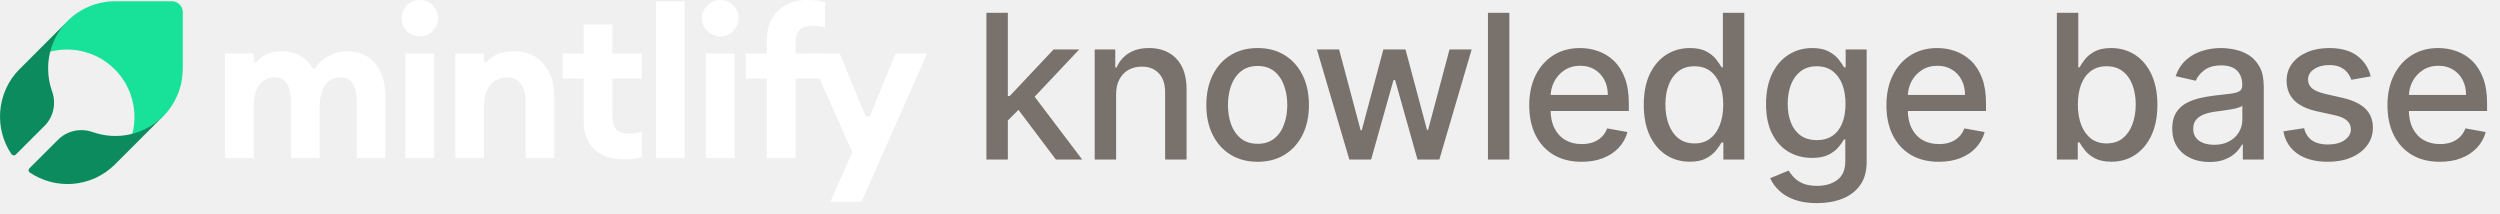
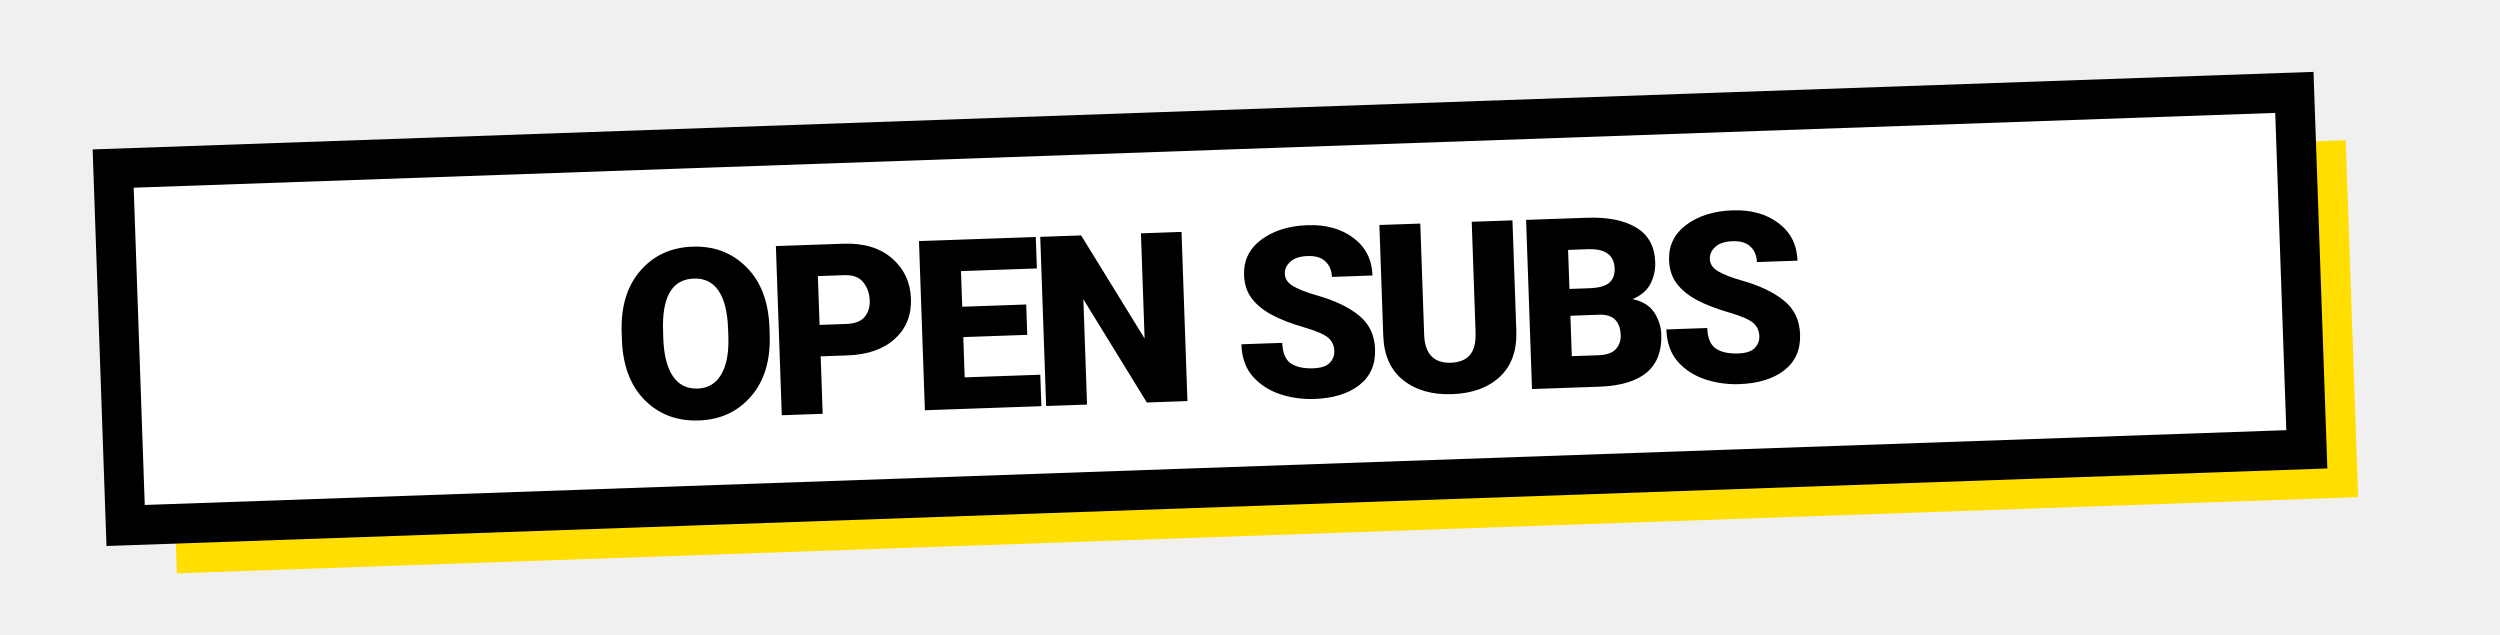
- <svg xmlns="http://www.w3.org/2000/svg" width="223" height="19" viewBox="0 0 223 19" fill="none">
-   <path d="M76.846 18H74.066L76.025 13.579L72.108 4.775H74.906L77.177 10.266C77.261 10.469 77.549 10.469 77.632 10.265L79.886 4.775H82.703L76.846 18Z" fill="white" />
-   <path d="M68.404 14.101V7.013H66.52V4.775H68.404V3.563C68.404 2.456 68.74 1.585 69.411 0.951C70.083 0.317 70.934 0 71.966 0C72.601 0 73.142 0.068 73.589 0.205V2.462C73.291 2.35 72.943 2.294 72.545 2.294C71.985 2.294 71.581 2.419 71.332 2.667C71.084 2.904 70.959 3.308 70.959 3.88V4.775H73.589V7.013H70.959V14.101H68.404Z" fill="white" />
-   <path d="M64.234 3.246C63.799 3.246 63.419 3.09 63.096 2.779C62.773 2.456 62.611 2.07 62.611 1.623C62.611 1.175 62.773 0.796 63.096 0.485C63.419 0.162 63.799 0 64.234 0C64.694 0 65.079 0.162 65.39 0.485C65.714 0.796 65.875 1.175 65.875 1.623C65.875 2.07 65.714 2.456 65.39 2.779C65.079 3.09 64.694 3.246 64.234 3.246ZM62.965 14.101V4.775H65.521V14.101H62.965Z" fill="white" />
-   <path d="M58.516 14.101V0.112H61.071V14.101H58.516Z" fill="white" />
-   <path d="M55.629 14.213C54.584 14.213 53.726 13.927 53.055 13.355C52.396 12.771 52.066 11.932 52.066 10.837V7.013H50.182V4.775H52.066V2.182H54.622V4.775H57.252V7.013H54.622V10.334C54.622 10.906 54.746 11.316 54.995 11.565C55.243 11.801 55.648 11.919 56.207 11.919C56.605 11.919 56.953 11.863 57.252 11.751V14.008C56.804 14.145 56.263 14.213 55.629 14.213Z" fill="white" />
-   <path d="M40.618 14.102V4.775H43.173V5.436C43.173 5.558 43.339 5.612 43.42 5.521C43.989 4.887 44.796 4.57 45.841 4.57C46.96 4.57 47.836 4.943 48.471 5.689C49.117 6.423 49.441 7.405 49.441 8.636V14.102H46.885V9.065C46.885 8.381 46.742 7.853 46.456 7.48C46.17 7.094 45.766 6.902 45.244 6.902C44.622 6.902 44.118 7.126 43.733 7.573C43.36 8.021 43.173 8.68 43.173 9.55V14.102H40.618Z" fill="white" />
-   <path d="M37.436 3.246C37.001 3.246 36.622 3.09 36.299 2.779C35.975 2.456 35.814 2.07 35.814 1.623C35.814 1.175 35.975 0.796 36.299 0.485C36.622 0.162 37.001 0 37.436 0C37.897 0 38.282 0.162 38.593 0.485C38.916 0.796 39.078 1.175 39.078 1.623C39.078 2.07 38.916 2.456 38.593 2.779C38.282 3.09 37.897 3.246 37.436 3.246ZM36.168 14.101V4.775H38.723V14.101H36.168Z" fill="white" />
-   <path d="M31.83 14.102V9.121C31.83 7.642 31.345 6.902 30.375 6.902C29.815 6.902 29.368 7.113 29.032 7.536C28.709 7.959 28.534 8.587 28.51 9.42V14.102H25.954V9.121C25.954 7.642 25.469 6.902 24.499 6.902C23.927 6.902 23.473 7.126 23.138 7.573C22.802 8.021 22.634 8.68 22.634 9.55V14.102H20.078V4.775H22.634V5.443C22.634 5.564 22.797 5.618 22.877 5.527C23.44 4.889 24.186 4.57 25.115 4.57C26.341 4.57 27.266 5.075 27.889 6.084C27.941 6.168 28.068 6.167 28.12 6.082C28.389 5.644 28.761 5.296 29.237 5.036C29.784 4.726 30.337 4.57 30.897 4.57C32.004 4.57 32.862 4.937 33.471 5.671C34.081 6.404 34.385 7.412 34.385 8.692V14.102H31.83Z" fill="white" />
-   <path d="M16.305 6.139V1.086C16.305 0.544 15.865 0.112 15.331 0.112H10.281C9.488 0.112 8.702 0.269 7.972 0.568C7.242 0.874 6.574 1.314 6.016 1.88L5.977 1.919C5.239 2.666 4.713 3.593 4.446 4.614C4.925 4.488 5.419 4.426 5.914 4.418C7.234 4.402 8.53 4.826 9.582 5.62C10.532 6.327 11.255 7.301 11.648 8.425C12.056 9.564 12.103 10.806 11.797 11.977C12.81 11.71 13.745 11.183 14.491 10.444L14.53 10.405C15.088 9.847 15.535 9.179 15.842 8.449C16.148 7.718 16.297 6.932 16.297 6.139H16.305Z" fill="#18E299" />
-   <path d="M4.295 6.053C4.303 4.503 4.921 3.016 6.008 1.904L1.807 6.108C1.791 6.124 1.775 6.131 1.76 6.147C0.735 7.165 0.117 8.527 0.015 9.967C-0.079 11.313 0.273 12.644 1.024 13.756C1.096 13.862 1.29 13.897 1.4 13.795L3.974 11.227C4.78 10.421 5.03 9.223 4.647 8.151C4.404 7.486 4.287 6.773 4.295 6.053Z" fill="#0C8C5E" />
-   <path d="M14.505 10.406C13.7 11.196 12.69 11.744 11.595 11.987C10.492 12.23 9.349 12.159 8.285 11.784C8.285 11.784 8.277 11.784 8.269 11.784C7.198 11.4 6 11.65 5.195 12.449L2.62 15.016C2.511 15.126 2.526 15.306 2.659 15.392C3.77 16.136 5.101 16.496 6.446 16.402C7.886 16.3 9.24 15.682 10.265 14.656L10.304 14.617L14.505 10.414V10.406Z" fill="#0C8C5E" />
-   <path d="M89.745 10.902L89.733 8.569H90.065L93.977 4.414H96.265L91.803 9.144H91.503L89.745 10.902ZM87.987 14.232V1.142H89.899V14.232H87.987ZM94.188 14.232L90.672 9.566L91.989 8.23L96.534 14.232H94.188ZM99.558 8.403V14.232H97.647V4.414H99.481V6.012H99.603C99.829 5.492 100.182 5.075 100.664 4.759C101.15 4.444 101.761 4.286 102.499 4.286C103.168 4.286 103.754 4.427 104.256 4.708C104.759 4.985 105.149 5.399 105.426 5.948C105.703 6.498 105.842 7.178 105.842 7.987V14.232H103.93V8.218C103.93 7.506 103.745 6.95 103.374 6.549C103.004 6.144 102.494 5.942 101.847 5.942C101.403 5.942 101.009 6.038 100.664 6.23C100.323 6.421 100.053 6.703 99.852 7.073C99.656 7.44 99.558 7.883 99.558 8.403ZM112.18 14.431C111.26 14.431 110.457 14.22 109.771 13.798C109.085 13.376 108.552 12.786 108.173 12.027C107.793 11.269 107.604 10.382 107.604 9.368C107.604 8.35 107.793 7.459 108.173 6.696C108.552 5.933 109.085 5.341 109.771 4.919C110.457 4.497 111.26 4.286 112.18 4.286C113.101 4.286 113.904 4.497 114.59 4.919C115.276 5.341 115.809 5.933 116.188 6.696C116.568 7.459 116.757 8.35 116.757 9.368C116.757 10.382 116.568 11.269 116.188 12.027C115.809 12.786 115.276 13.376 114.59 13.798C113.904 14.22 113.101 14.431 112.18 14.431ZM112.187 12.826C112.783 12.826 113.278 12.668 113.67 12.353C114.062 12.038 114.352 11.618 114.539 11.094C114.731 10.57 114.827 9.992 114.827 9.362C114.827 8.735 114.731 8.16 114.539 7.636C114.352 7.107 114.062 6.683 113.67 6.364C113.278 6.044 112.783 5.884 112.187 5.884C111.586 5.884 111.087 6.044 110.691 6.364C110.299 6.683 110.007 7.107 109.815 7.636C109.628 8.16 109.534 8.735 109.534 9.362C109.534 9.992 109.628 10.57 109.815 11.094C110.007 11.618 110.299 12.038 110.691 12.353C111.087 12.668 111.586 12.826 112.187 12.826ZM120.36 14.232L117.471 4.414H119.446L121.37 11.624H121.466L123.396 4.414H125.372L127.289 11.592H127.385L129.296 4.414H131.271L128.389 14.232H126.439L124.445 7.144H124.298L122.303 14.232H120.36ZM134.636 1.142V14.232H132.725V1.142H134.636ZM141.079 14.431C140.112 14.431 139.279 14.224 138.58 13.81C137.885 13.393 137.348 12.807 136.969 12.053C136.594 11.294 136.407 10.406 136.407 9.387C136.407 8.382 136.594 7.495 136.969 6.728C137.348 5.961 137.877 5.362 138.554 4.932C139.236 4.502 140.033 4.286 140.945 4.286C141.499 4.286 142.036 4.378 142.556 4.561C143.076 4.745 143.542 5.032 143.956 5.424C144.369 5.816 144.695 6.325 144.934 6.952C145.172 7.574 145.291 8.33 145.291 9.221V9.899H137.487V8.467H143.419C143.419 7.964 143.316 7.519 143.112 7.131C142.907 6.739 142.62 6.43 142.249 6.204C141.882 5.978 141.452 5.865 140.958 5.865C140.421 5.865 139.952 5.997 139.551 6.262C139.155 6.521 138.848 6.862 138.631 7.284C138.418 7.702 138.311 8.156 138.311 8.646V9.764C138.311 10.421 138.426 10.979 138.657 11.439C138.891 11.899 139.217 12.251 139.635 12.494C140.052 12.732 140.54 12.852 141.098 12.852C141.461 12.852 141.791 12.801 142.089 12.698C142.387 12.592 142.645 12.434 142.863 12.225C143.08 12.017 143.246 11.759 143.361 11.452L145.17 11.778C145.025 12.31 144.765 12.777 144.39 13.178C144.019 13.574 143.553 13.883 142.99 14.105C142.432 14.322 141.795 14.431 141.079 14.431ZM150.727 14.424C149.935 14.424 149.227 14.222 148.605 13.817C147.987 13.408 147.502 12.826 147.148 12.072C146.798 11.313 146.624 10.404 146.624 9.343C146.624 8.281 146.801 7.374 147.154 6.62C147.512 5.865 148.002 5.288 148.624 4.887C149.247 4.487 149.952 4.286 150.74 4.286C151.35 4.286 151.84 4.389 152.21 4.593C152.585 4.793 152.875 5.028 153.08 5.296C153.289 5.565 153.45 5.801 153.566 6.006H153.681V1.142H155.592V14.232H153.725V12.705H153.566C153.45 12.914 153.284 13.152 153.067 13.421C152.854 13.689 152.56 13.924 152.185 14.124C151.81 14.324 151.324 14.424 150.727 14.424ZM151.149 12.794C151.699 12.794 152.164 12.649 152.543 12.36C152.926 12.066 153.216 11.659 153.412 11.139C153.612 10.619 153.713 10.014 153.713 9.323C153.713 8.642 153.615 8.045 153.419 7.534C153.223 7.022 152.935 6.624 152.556 6.338C152.176 6.053 151.708 5.91 151.149 5.91C150.574 5.91 150.095 6.059 149.711 6.357C149.328 6.656 149.038 7.063 148.842 7.578C148.65 8.094 148.554 8.676 148.554 9.323C148.554 9.98 148.652 10.57 148.848 11.094C149.044 11.618 149.334 12.034 149.718 12.34C150.105 12.643 150.583 12.794 151.149 12.794ZM162.076 18.119C161.296 18.119 160.625 18.017 160.063 17.812C159.504 17.607 159.048 17.337 158.695 17C158.341 16.663 158.077 16.295 157.902 15.894L159.545 15.217C159.66 15.404 159.813 15.602 160.005 15.811C160.201 16.024 160.465 16.205 160.798 16.355C161.134 16.504 161.567 16.578 162.095 16.578C162.82 16.578 163.418 16.401 163.891 16.048C164.364 15.698 164.601 15.14 164.601 14.373V12.443H164.48C164.364 12.652 164.198 12.884 163.981 13.139C163.768 13.395 163.474 13.617 163.099 13.804C162.724 13.992 162.236 14.085 161.635 14.085C160.859 14.085 160.161 13.904 159.538 13.542C158.921 13.176 158.431 12.636 158.068 11.925C157.71 11.209 157.531 10.329 157.531 9.285C157.531 8.241 157.708 7.346 158.062 6.6C158.42 5.855 158.91 5.284 159.532 4.887C160.154 4.487 160.859 4.286 161.648 4.286C162.257 4.286 162.749 4.389 163.124 4.593C163.499 4.793 163.791 5.028 164 5.296C164.213 5.565 164.377 5.801 164.492 6.006H164.633V4.414H166.506V14.45C166.506 15.293 166.31 15.986 165.918 16.527C165.526 17.068 164.995 17.469 164.326 17.729C163.661 17.989 162.911 18.119 162.076 18.119ZM162.057 12.5C162.607 12.5 163.071 12.372 163.45 12.117C163.834 11.857 164.124 11.486 164.32 11.004C164.52 10.519 164.62 9.937 164.62 9.259C164.62 8.599 164.522 8.017 164.326 7.514C164.13 7.012 163.842 6.62 163.463 6.338C163.084 6.053 162.615 5.91 162.057 5.91C161.482 5.91 161.002 6.059 160.619 6.357C160.235 6.651 159.945 7.052 159.749 7.559C159.558 8.066 159.462 8.633 159.462 9.259C159.462 9.903 159.56 10.467 159.756 10.953C159.952 11.439 160.242 11.818 160.625 12.091C161.013 12.364 161.49 12.5 162.057 12.5ZM172.941 14.431C171.973 14.431 171.14 14.224 170.441 13.81C169.747 13.393 169.21 12.807 168.83 12.053C168.455 11.294 168.268 10.406 168.268 9.387C168.268 8.382 168.455 7.495 168.83 6.728C169.21 5.961 169.738 5.362 170.416 4.932C171.097 4.502 171.894 4.286 172.806 4.286C173.36 4.286 173.897 4.378 174.417 4.561C174.937 4.745 175.404 5.032 175.817 5.424C176.23 5.816 176.556 6.325 176.795 6.952C177.034 7.574 177.153 8.33 177.153 9.221V9.899H169.348V8.467H175.28C175.28 7.964 175.178 7.519 174.973 7.131C174.769 6.739 174.481 6.43 174.11 6.204C173.744 5.978 173.313 5.865 172.819 5.865C172.282 5.865 171.813 5.997 171.413 6.262C171.017 6.521 170.71 6.862 170.492 7.284C170.279 7.702 170.173 8.156 170.173 8.646V9.764C170.173 10.421 170.288 10.979 170.518 11.439C170.752 11.899 171.078 12.251 171.496 12.494C171.914 12.732 172.401 12.852 172.96 12.852C173.322 12.852 173.652 12.801 173.95 12.698C174.249 12.592 174.507 12.434 174.724 12.225C174.941 12.017 175.107 11.759 175.222 11.452L177.031 11.778C176.887 12.31 176.627 12.777 176.252 13.178C175.881 13.574 175.414 13.883 174.852 14.105C174.294 14.322 173.656 14.431 172.941 14.431ZM183.471 14.232V1.142H185.382V6.006H185.497C185.608 5.801 185.767 5.565 185.976 5.296C186.185 5.028 186.475 4.793 186.846 4.593C187.216 4.389 187.706 4.286 188.316 4.286C189.108 4.286 189.816 4.487 190.438 4.887C191.06 5.288 191.548 5.865 191.902 6.62C192.26 7.374 192.439 8.281 192.439 9.343C192.439 10.404 192.262 11.313 191.908 12.072C191.554 12.826 191.069 13.408 190.451 13.817C189.833 14.222 189.127 14.424 188.335 14.424C187.738 14.424 187.25 14.324 186.871 14.124C186.496 13.924 186.202 13.689 185.989 13.421C185.776 13.152 185.612 12.914 185.497 12.705H185.337V14.232H183.471ZM185.343 9.323C185.343 10.014 185.444 10.619 185.644 11.139C185.844 11.659 186.134 12.066 186.513 12.36C186.892 12.649 187.357 12.794 187.907 12.794C188.478 12.794 188.955 12.643 189.338 12.34C189.722 12.034 190.012 11.618 190.208 11.094C190.408 10.57 190.508 9.98 190.508 9.323C190.508 8.676 190.41 8.094 190.214 7.578C190.022 7.063 189.733 6.656 189.345 6.357C188.961 6.059 188.482 5.91 187.907 5.91C187.353 5.91 186.884 6.053 186.5 6.338C186.121 6.624 185.833 7.022 185.637 7.534C185.441 8.045 185.343 8.642 185.343 9.323ZM197.082 14.45C196.46 14.45 195.897 14.335 195.394 14.105C194.892 13.87 194.493 13.531 194.199 13.088C193.909 12.645 193.764 12.102 193.764 11.458C193.764 10.904 193.871 10.448 194.084 10.09C194.297 9.732 194.585 9.449 194.947 9.24C195.309 9.031 195.714 8.874 196.161 8.767C196.609 8.661 197.065 8.58 197.529 8.524C198.117 8.456 198.595 8.401 198.961 8.358C199.328 8.311 199.594 8.237 199.76 8.134C199.926 8.032 200.01 7.866 200.01 7.636V7.591C200.01 7.033 199.852 6.6 199.536 6.293C199.225 5.987 198.761 5.833 198.143 5.833C197.5 5.833 196.992 5.976 196.622 6.262C196.255 6.543 196.002 6.856 195.861 7.201L194.065 6.792C194.278 6.195 194.589 5.714 194.998 5.347C195.411 4.977 195.887 4.708 196.424 4.542C196.96 4.372 197.525 4.286 198.117 4.286C198.51 4.286 198.925 4.333 199.364 4.427C199.807 4.517 200.22 4.683 200.604 4.926C200.992 5.168 201.309 5.516 201.556 5.968C201.804 6.415 201.927 6.997 201.927 7.713V14.232H200.061V12.89H199.984C199.86 13.137 199.675 13.38 199.428 13.619C199.181 13.857 198.863 14.056 198.475 14.213C198.088 14.371 197.623 14.45 197.082 14.45ZM197.497 12.916C198.026 12.916 198.478 12.811 198.853 12.602C199.232 12.394 199.519 12.121 199.715 11.784C199.916 11.443 200.016 11.079 200.016 10.691V9.426C199.948 9.494 199.816 9.558 199.62 9.617C199.428 9.673 199.208 9.722 198.961 9.764C198.714 9.803 198.473 9.839 198.239 9.873C198.005 9.903 197.809 9.928 197.651 9.95C197.28 9.997 196.941 10.075 196.635 10.186C196.332 10.297 196.089 10.457 195.906 10.666C195.727 10.87 195.637 11.143 195.637 11.484C195.637 11.957 195.812 12.315 196.161 12.558C196.511 12.796 196.956 12.916 197.497 12.916ZM211.47 6.811L209.738 7.118C209.665 6.896 209.55 6.686 209.393 6.485C209.239 6.285 209.03 6.121 208.766 5.993C208.502 5.865 208.172 5.801 207.775 5.801C207.234 5.801 206.782 5.923 206.42 6.166C206.058 6.404 205.877 6.713 205.877 7.093C205.877 7.421 205.998 7.685 206.241 7.885C206.484 8.085 206.876 8.249 207.417 8.377L208.977 8.735C209.881 8.944 210.554 9.266 210.997 9.7C211.44 10.135 211.662 10.7 211.662 11.394C211.662 11.982 211.491 12.507 211.15 12.967C210.814 13.423 210.343 13.781 209.738 14.041C209.137 14.301 208.44 14.431 207.648 14.431C206.548 14.431 205.651 14.196 204.957 13.727C204.262 13.254 203.836 12.583 203.678 11.714L205.525 11.433C205.64 11.914 205.877 12.279 206.235 12.526C206.593 12.769 207.059 12.89 207.635 12.89C208.261 12.89 208.762 12.76 209.137 12.5C209.512 12.236 209.699 11.914 209.699 11.535C209.699 11.228 209.584 10.97 209.354 10.761C209.128 10.553 208.781 10.395 208.312 10.289L206.65 9.924C205.734 9.715 205.057 9.383 204.618 8.927C204.183 8.471 203.966 7.894 203.966 7.195C203.966 6.615 204.128 6.108 204.452 5.673C204.775 5.239 205.223 4.9 205.794 4.657C206.365 4.41 207.019 4.286 207.756 4.286C208.817 4.286 209.653 4.517 210.262 4.977C210.871 5.433 211.274 6.044 211.47 6.811ZM217.635 14.431C216.667 14.431 215.834 14.224 215.135 13.81C214.441 13.393 213.904 12.807 213.525 12.053C213.15 11.294 212.962 10.406 212.962 9.387C212.962 8.382 213.15 7.495 213.525 6.728C213.904 5.961 214.432 5.362 215.11 4.932C215.792 4.502 216.589 4.286 217.5 4.286C218.054 4.286 218.591 4.378 219.111 4.561C219.631 4.745 220.098 5.032 220.511 5.424C220.924 5.816 221.25 6.325 221.489 6.952C221.728 7.574 221.847 8.33 221.847 9.221V9.899H214.042V8.467H219.974C219.974 7.964 219.872 7.519 219.667 7.131C219.463 6.739 219.175 6.43 218.804 6.204C218.438 5.978 218.008 5.865 217.513 5.865C216.976 5.865 216.508 5.997 216.107 6.262C215.711 6.521 215.404 6.862 215.187 7.284C214.973 7.702 214.867 8.156 214.867 8.646V9.764C214.867 10.421 214.982 10.979 215.212 11.439C215.446 11.899 215.772 12.251 216.19 12.494C216.608 12.732 217.096 12.852 217.654 12.852C218.016 12.852 218.346 12.801 218.645 12.698C218.943 12.592 219.201 12.434 219.418 12.225C219.635 12.017 219.802 11.759 219.917 11.452L221.726 11.778C221.581 12.31 221.321 12.777 220.946 13.178C220.575 13.574 220.108 13.883 219.546 14.105C218.988 14.322 218.351 14.431 217.635 14.431Z" fill="#78716C" />
+ <svg xmlns="http://www.w3.org/2000/svg" viewBox="0 0 252 64" role="img" aria-label="OPEN SUBS">
+   <g transform="rotate(-2 126 32)">
+     <rect x="17" y="18" width="220" height="36" fill="#FFDE00" />
+     <rect x="12" y="13" width="220" height="36" fill="#FFFFFF" stroke="#000000" stroke-width="4" />
+     <text x="122" y="32" text-anchor="middle" dominant-baseline="central" font-family="ui-sans-serif, system-ui, -apple-system, 'Segoe UI', Roboto, sans-serif" font-size="24" font-weight="900" letter-spacing="-1.2" fill="#000000">OPEN SUBS</text>
+   </g>
</svg>
